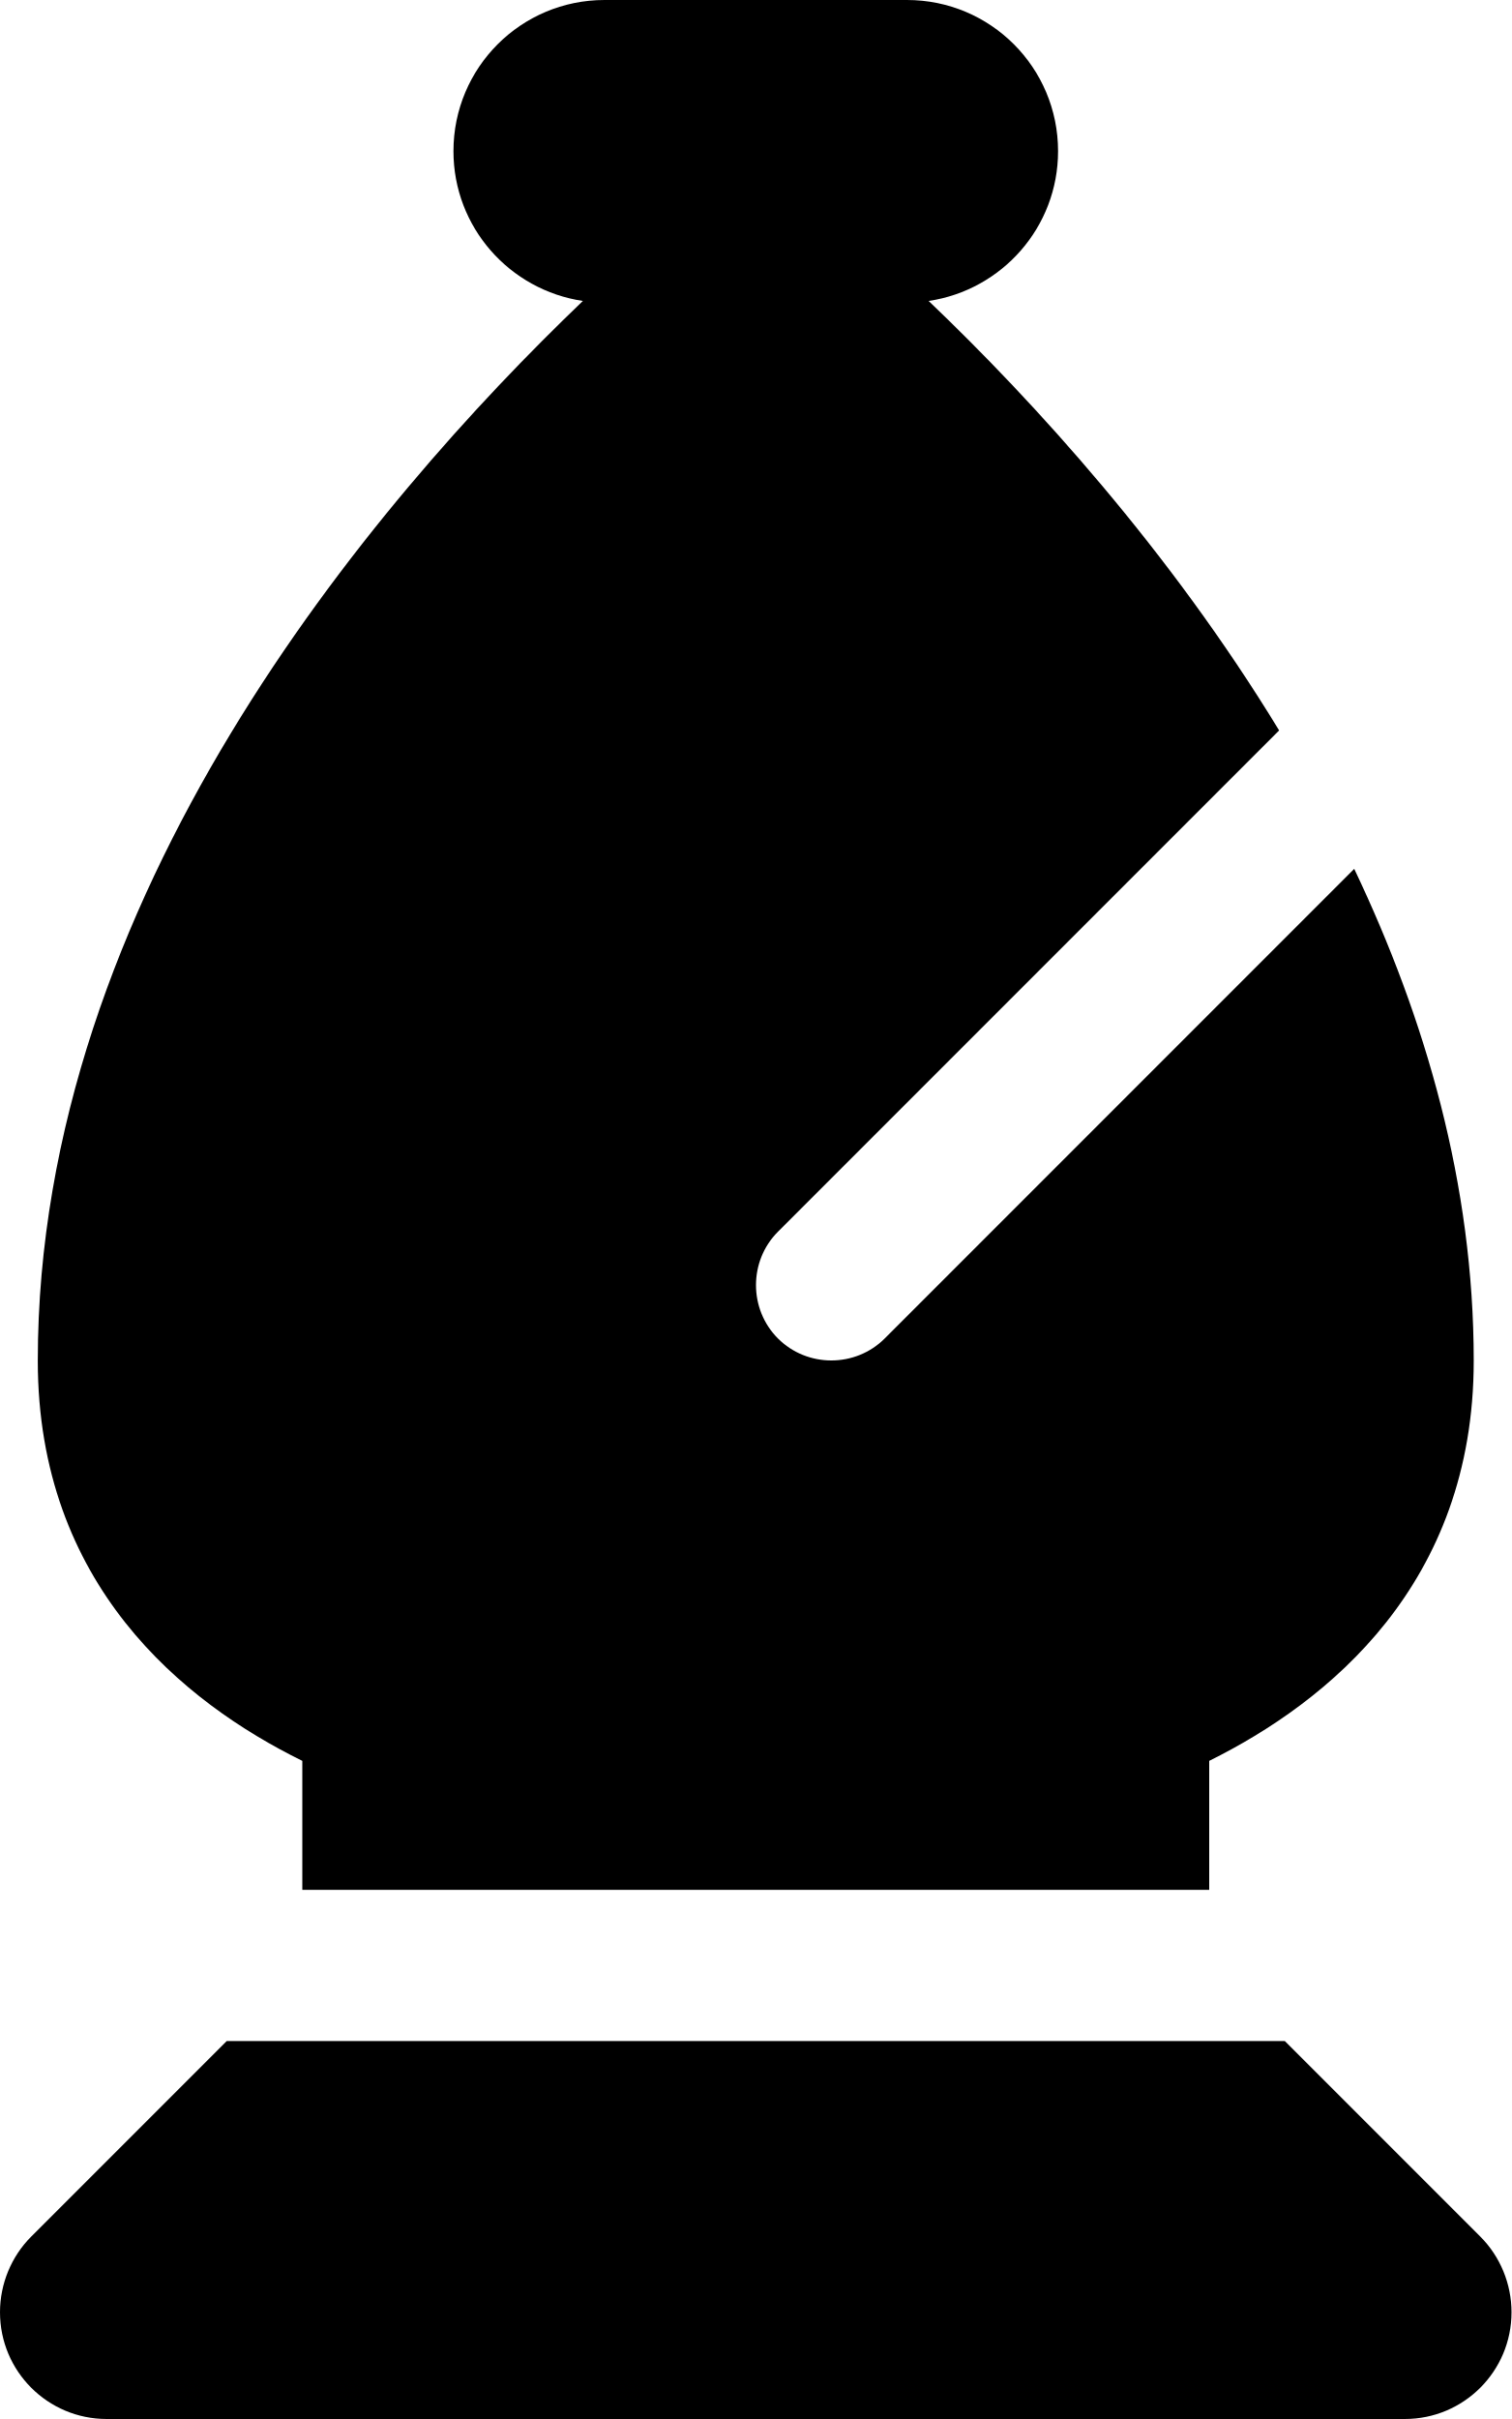
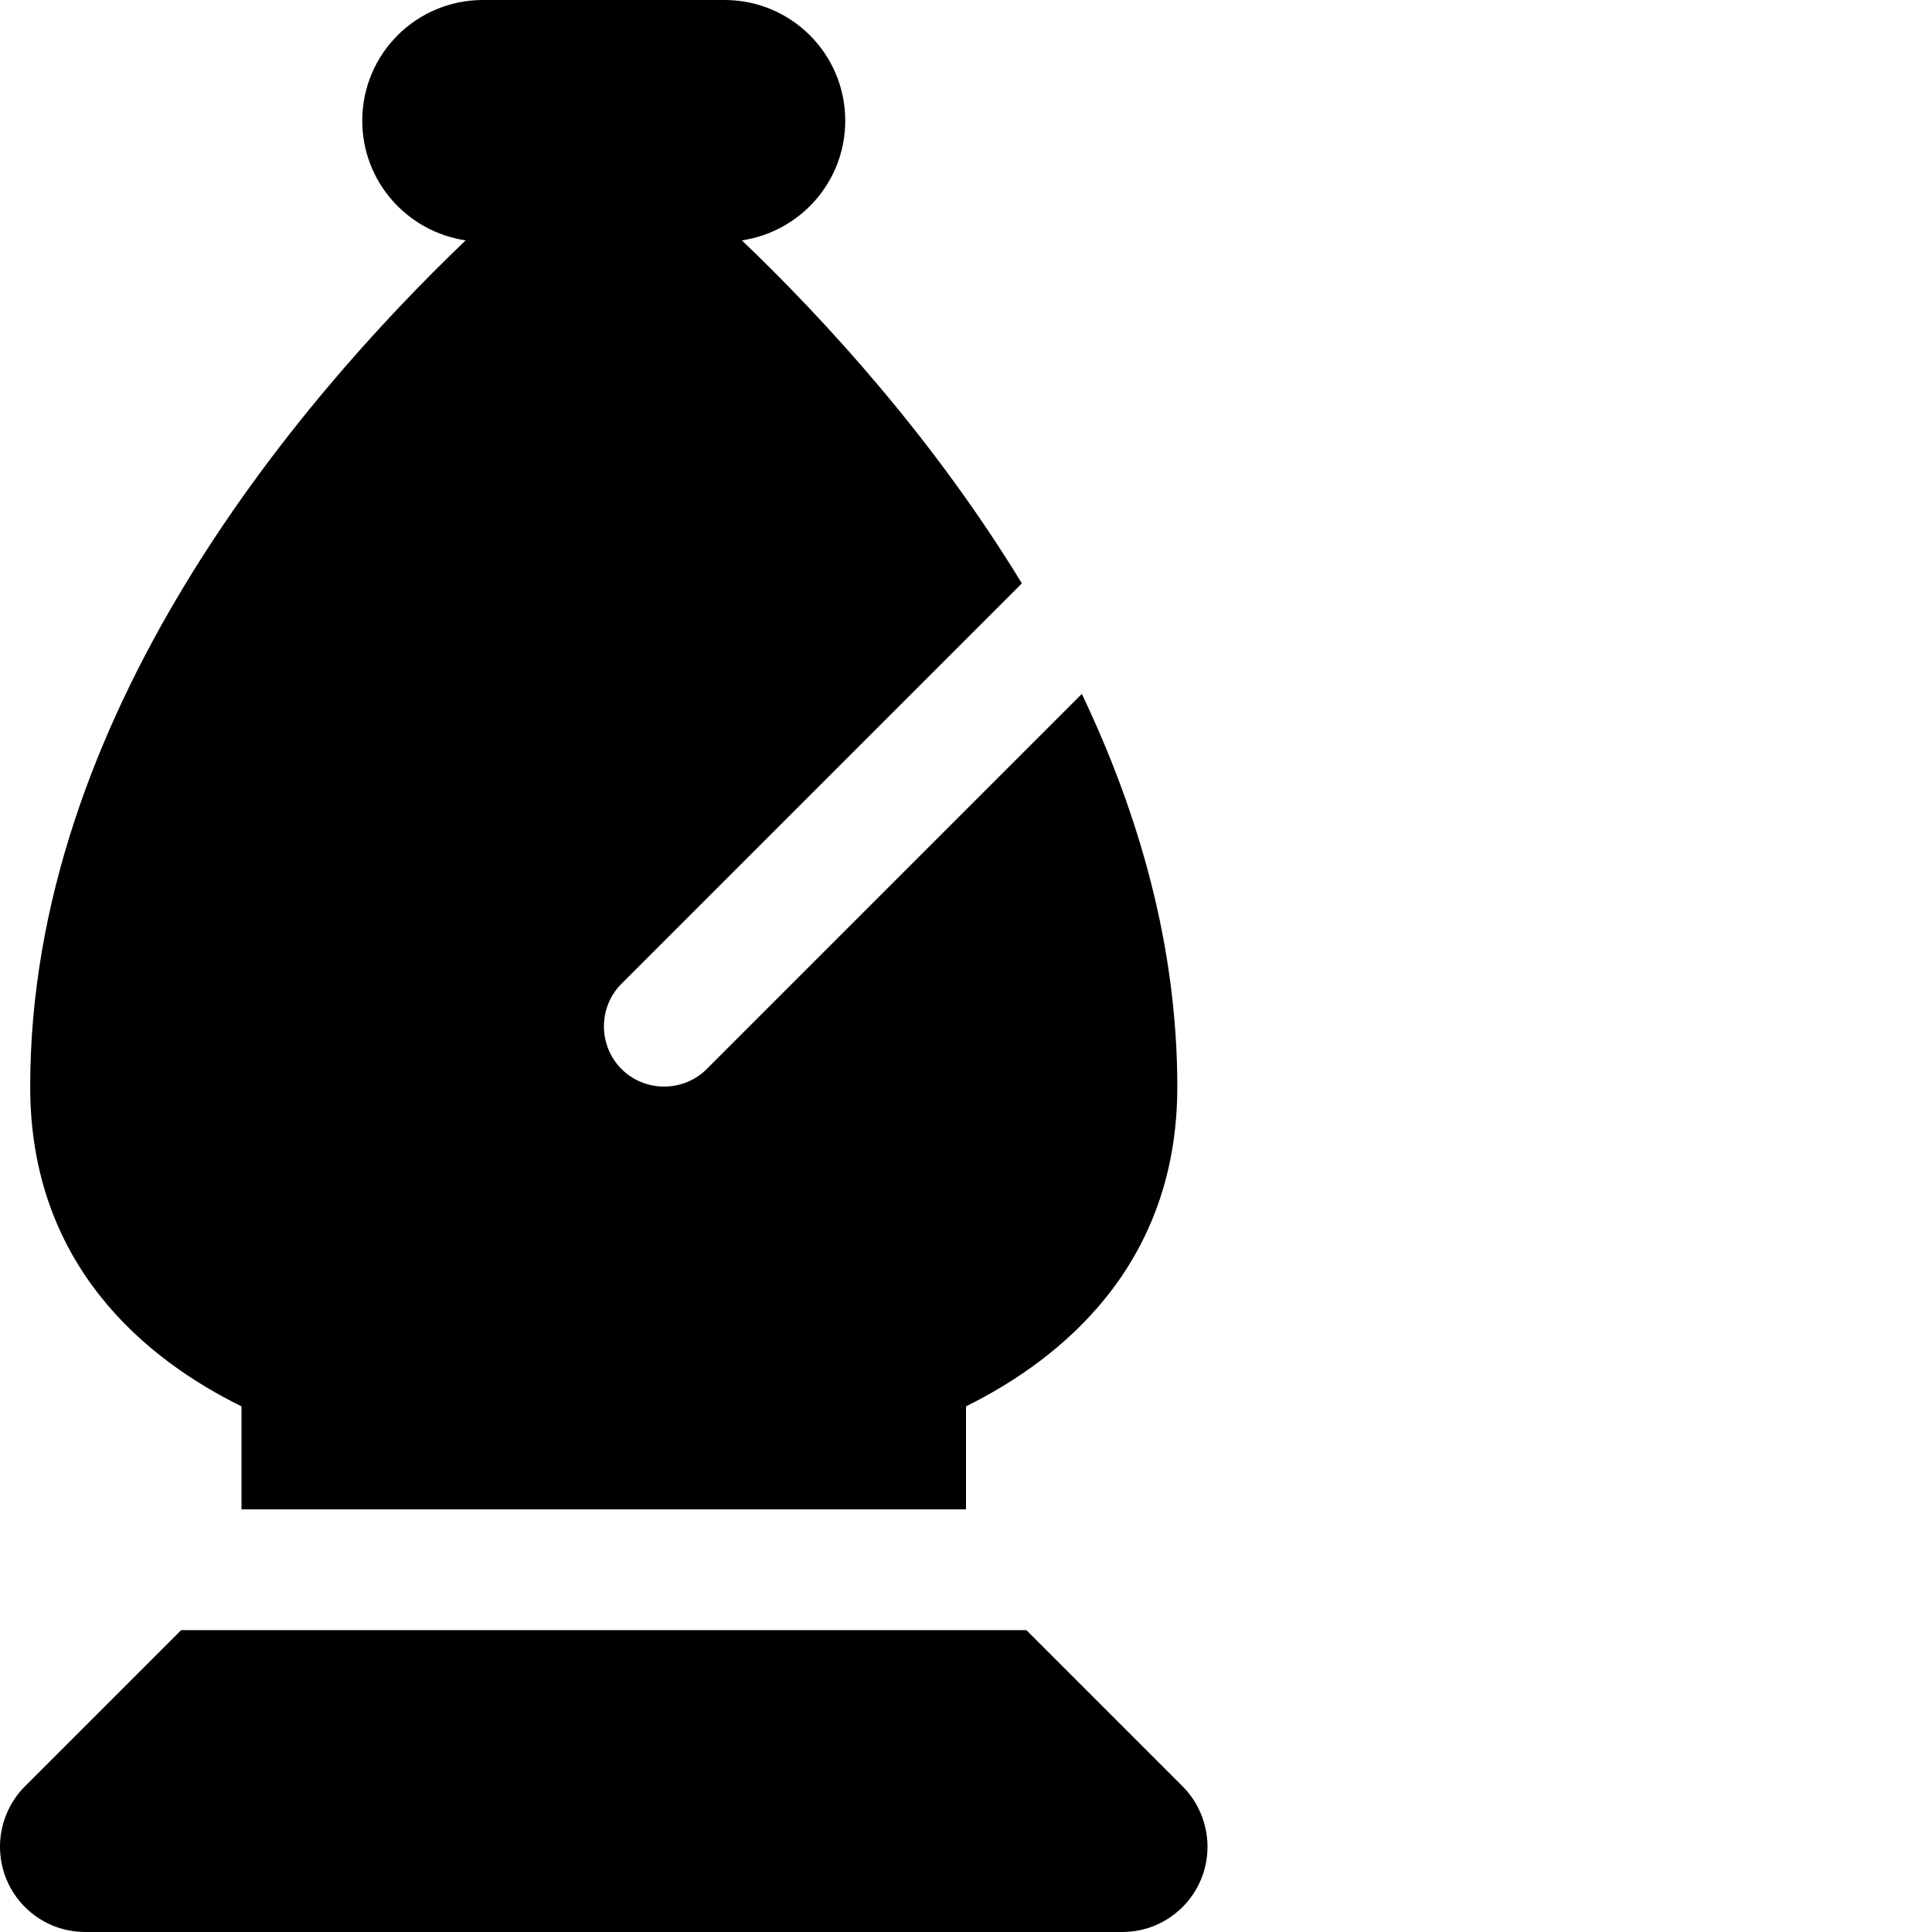
- <svg xmlns="http://www.w3.org/2000/svg" viewBox="0 0 320 512">
+ <svg xmlns="http://www.w3.org/2000/svg" viewBox="0 0 512 512">
  <path d="M128 0C110.3 0 96 14.3 96 32c0 16.1 11.9 29.4 27.4 31.7C78.4 106.8 8 190 8 288c0 47.4 30.8 72.3 56 84.7V400H256V372.7c25.2-12.5 56-37.4 56-84.7c0-37.3-10.2-72.4-25.3-104.1l-99.4 99.4c-6.2 6.2-16.4 6.2-22.6 0s-6.2-16.4 0-22.6L270.8 154.6c-23.2-38.1-51.8-69.5-74.2-90.9C212.1 61.4 224 48.1 224 32c0-17.7-14.3-32-32-32H128zM48 432L6.6 473.4c-4.2 4.2-6.6 10-6.6 16C0 501.9 10.1 512 22.6 512H297.4c12.5 0 22.6-10.1 22.6-22.6c0-6-2.4-11.8-6.6-16L272 432H48z" />
</svg>
